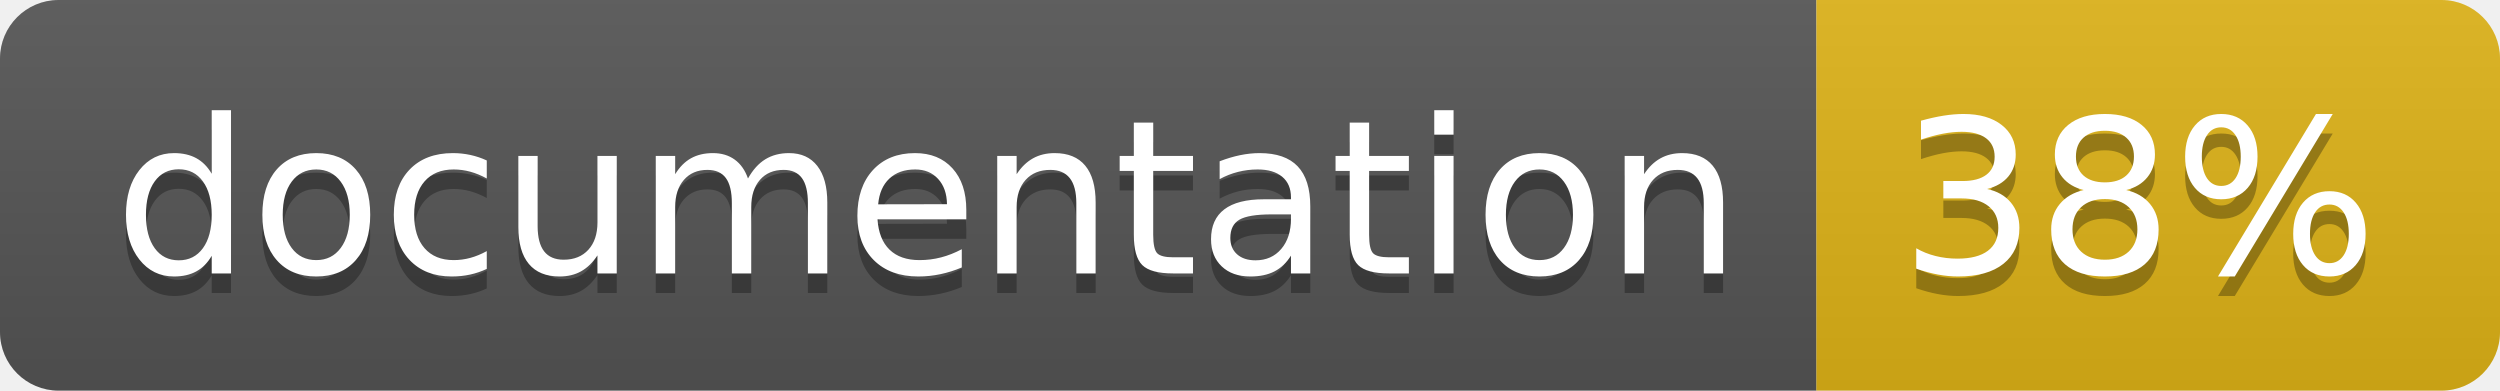
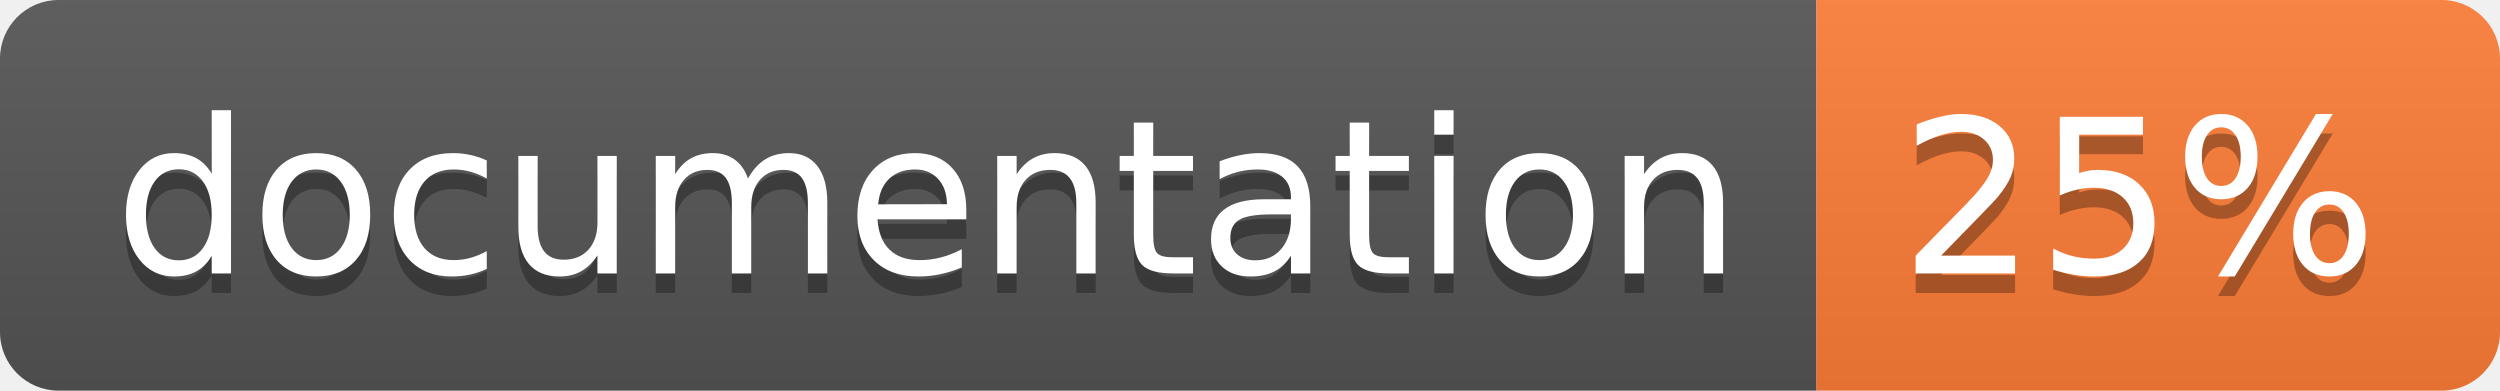
<svg xmlns="http://www.w3.org/2000/svg" width="128" height="20">
  <linearGradient id="b" x2="0" y2="100%">
    <stop offset="0" stop-color="#bbb" stop-opacity=".1" />
    <stop offset="1" stop-opacity=".1" />
  </linearGradient>
  <clipPath id="a">
    <rect width="128" height="20" rx="3" fill="#fff" />
  </clipPath>
  <g clip-path="url(#a)">
    <path fill="#555" d="M0 0h93v20H0z" />
-     <path fill="#dfb317" d="M93 0h35v20H93z" />
+     <path fill="#fe7d37" d="M93 0h35v20H93z" />
    <path fill="url(#b)" d="M0 0h128v20H0z" />
  </g>
  <g fill="#fff" text-anchor="middle" font-family="DejaVu Sans,Verdana,Geneva,sans-serif" font-size="110">
    <text x="475" y="150" fill="#010101" fill-opacity=".3" transform="scale(.1)" textLength="830">
      documentation
    </text>
    <text x="475" y="140" transform="scale(.1)" textLength="830">
      documentation
    </text>
    <text x="1095" y="150" fill="#010101" fill-opacity=".3" transform="scale(.1)" textLength="250">
-       38%
+       25%
    </text>
    <text x="1095" y="140" transform="scale(.1)" textLength="250">
-       38%
+       25%
    </text>
  </g>
</svg>
